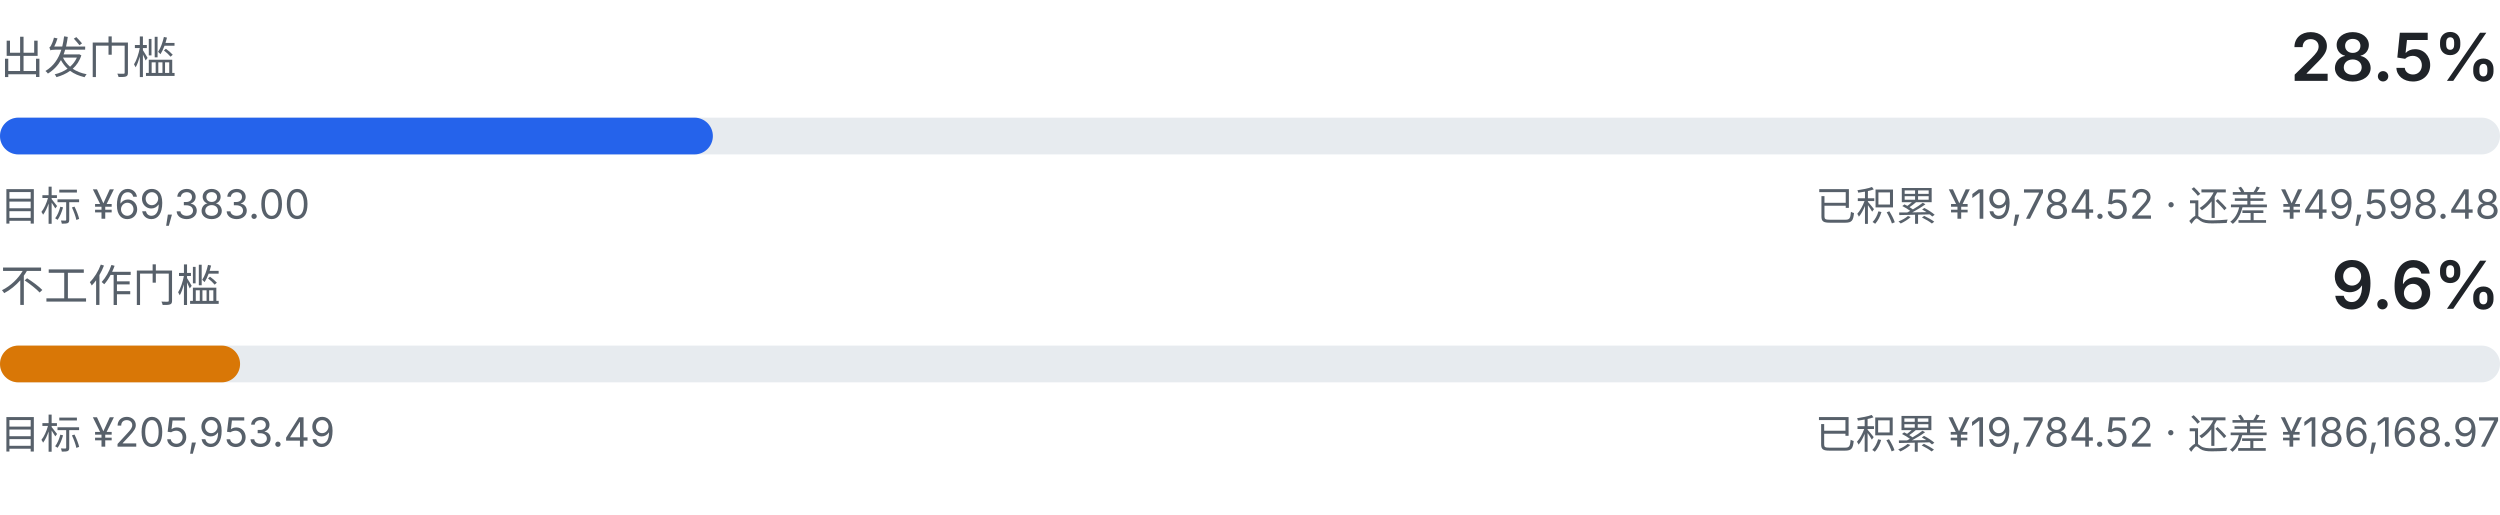
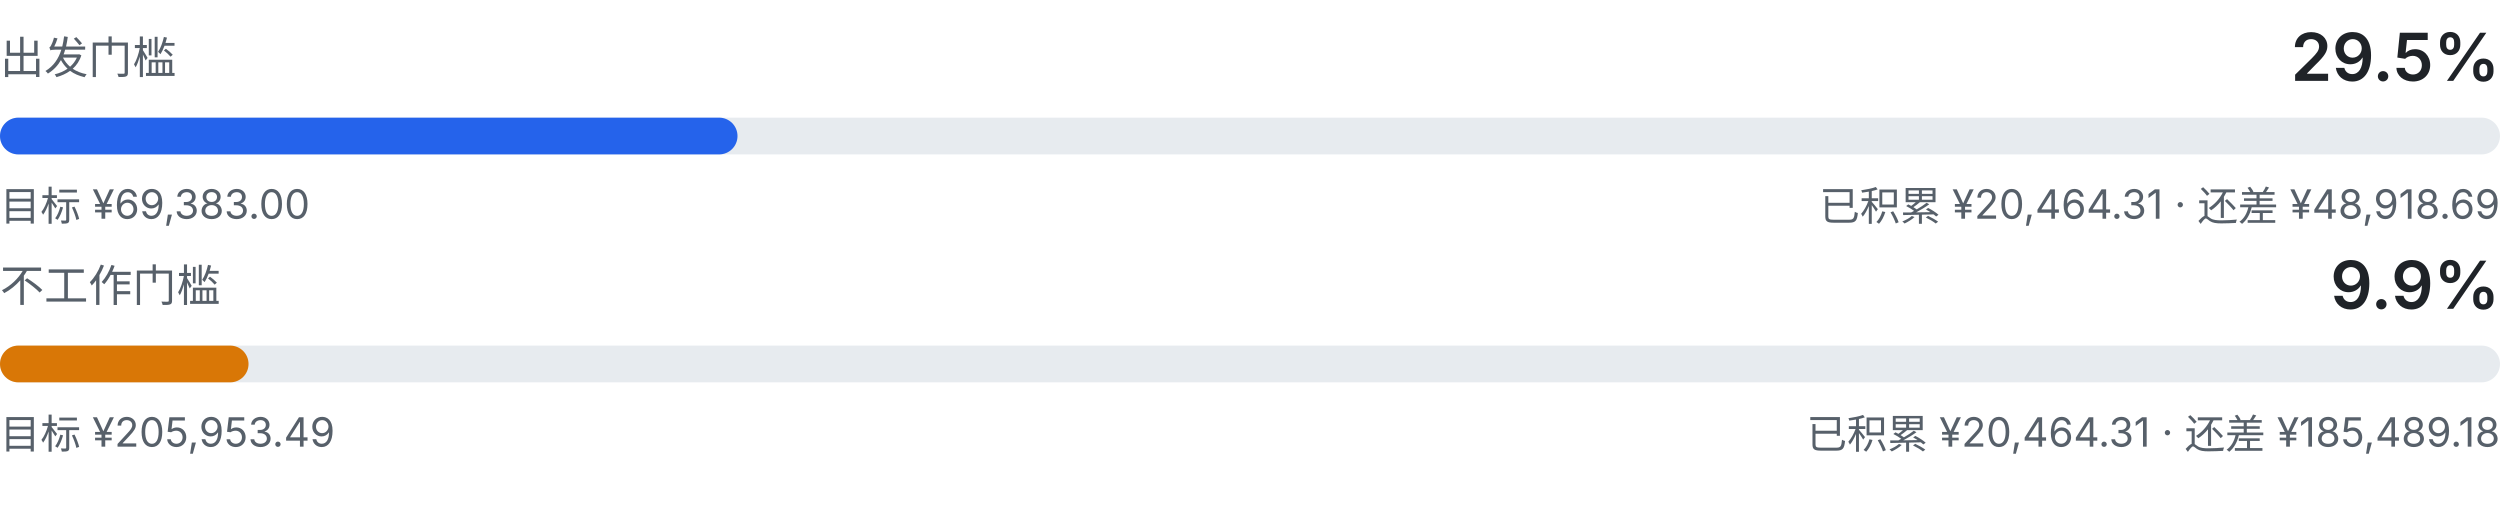
<svg xmlns="http://www.w3.org/2000/svg" viewBox="0 0 680 140" width="680" height="140" role="img" aria-label="出发门槛与不工作门槛的双线进度">
  <style>
    .fg { fill: #1f2328; font-family: ui-sans-serif, system-ui, -apple-system, "Segoe UI", sans-serif; }
    .fg-muted { fill: #57606a; font-family: ui-sans-serif, system-ui, -apple-system, "Segoe UI", sans-serif; }
    .track { fill: #e7ebef; }
    .fill-a { fill: #2563eb; }
    .fill-b { fill: #d97706; }
    @media (prefers-color-scheme: dark) {
      .fg { fill: #e6edf3; }
      .fg-muted { fill: #8b949e; }
      .track { fill: #21262d; }
      .fill-a { fill: #60a5fa; }
      .fill-b { fill: #f0b429; }
    }
  </style>
  <text class="fg-muted" x="0" y="20" font-size="12">出发门槛</text>
-   <text class="fg" x="680" y="22" text-anchor="end" font-size="18" font-weight="600">28.5%</text>
+   <text class="fg" x="680" y="22" text-anchor="end" font-size="18" font-weight="600">29.5%</text>
  <rect class="track" x="0" y="32" width="680" height="10" rx="5.0" />
-   <rect class="fill-a" x="0" y="32" width="193.9" height="10" rx="5.0" />
+   <rect class="fill-a" x="0" y="32" width="200.6" height="10" rx="5.0" />
  <text class="fg-muted" x="0" y="60" font-size="11">目标 ¥69,383.00</text>
-   <text class="fg-muted" x="680" y="60" text-anchor="end" font-size="11">已积累 ¥19,784.52 · 还差 ¥49,598.48</text>
+   <text class="fg-muted" x="680" y="60" text-anchor="end" font-size="11">已积累 ¥20,464.31 · 还差 ¥48,918.69</text>
  <text class="fg-muted" x="0" y="82" font-size="12">不工作门槛</text>
-   <text class="fg" x="680" y="84" text-anchor="end" font-size="18" font-weight="600">9.6%</text>
+   <text class="fg" x="680" y="84" text-anchor="end" font-size="18" font-weight="600">9.9%</text>
  <rect class="track" x="0" y="94" width="680" height="10" rx="5.0" />
-   <rect class="fill-b" x="0" y="94" width="65.3" height="10" rx="5.0" />
+   <rect class="fill-b" x="0" y="94" width="67.6" height="10" rx="5.0" />
  <text class="fg-muted" x="0" y="122" font-size="11">目标 ¥205,953.49</text>
-   <text class="fg-muted" x="680" y="122" text-anchor="end" font-size="11">已积累 ¥19,784.52 · 还差 ¥186,168.97</text>
+   <text class="fg-muted" x="680" y="122" text-anchor="end" font-size="11">已积累 ¥20,464.31 · 还差 ¥185,489.18</text>
</svg>
